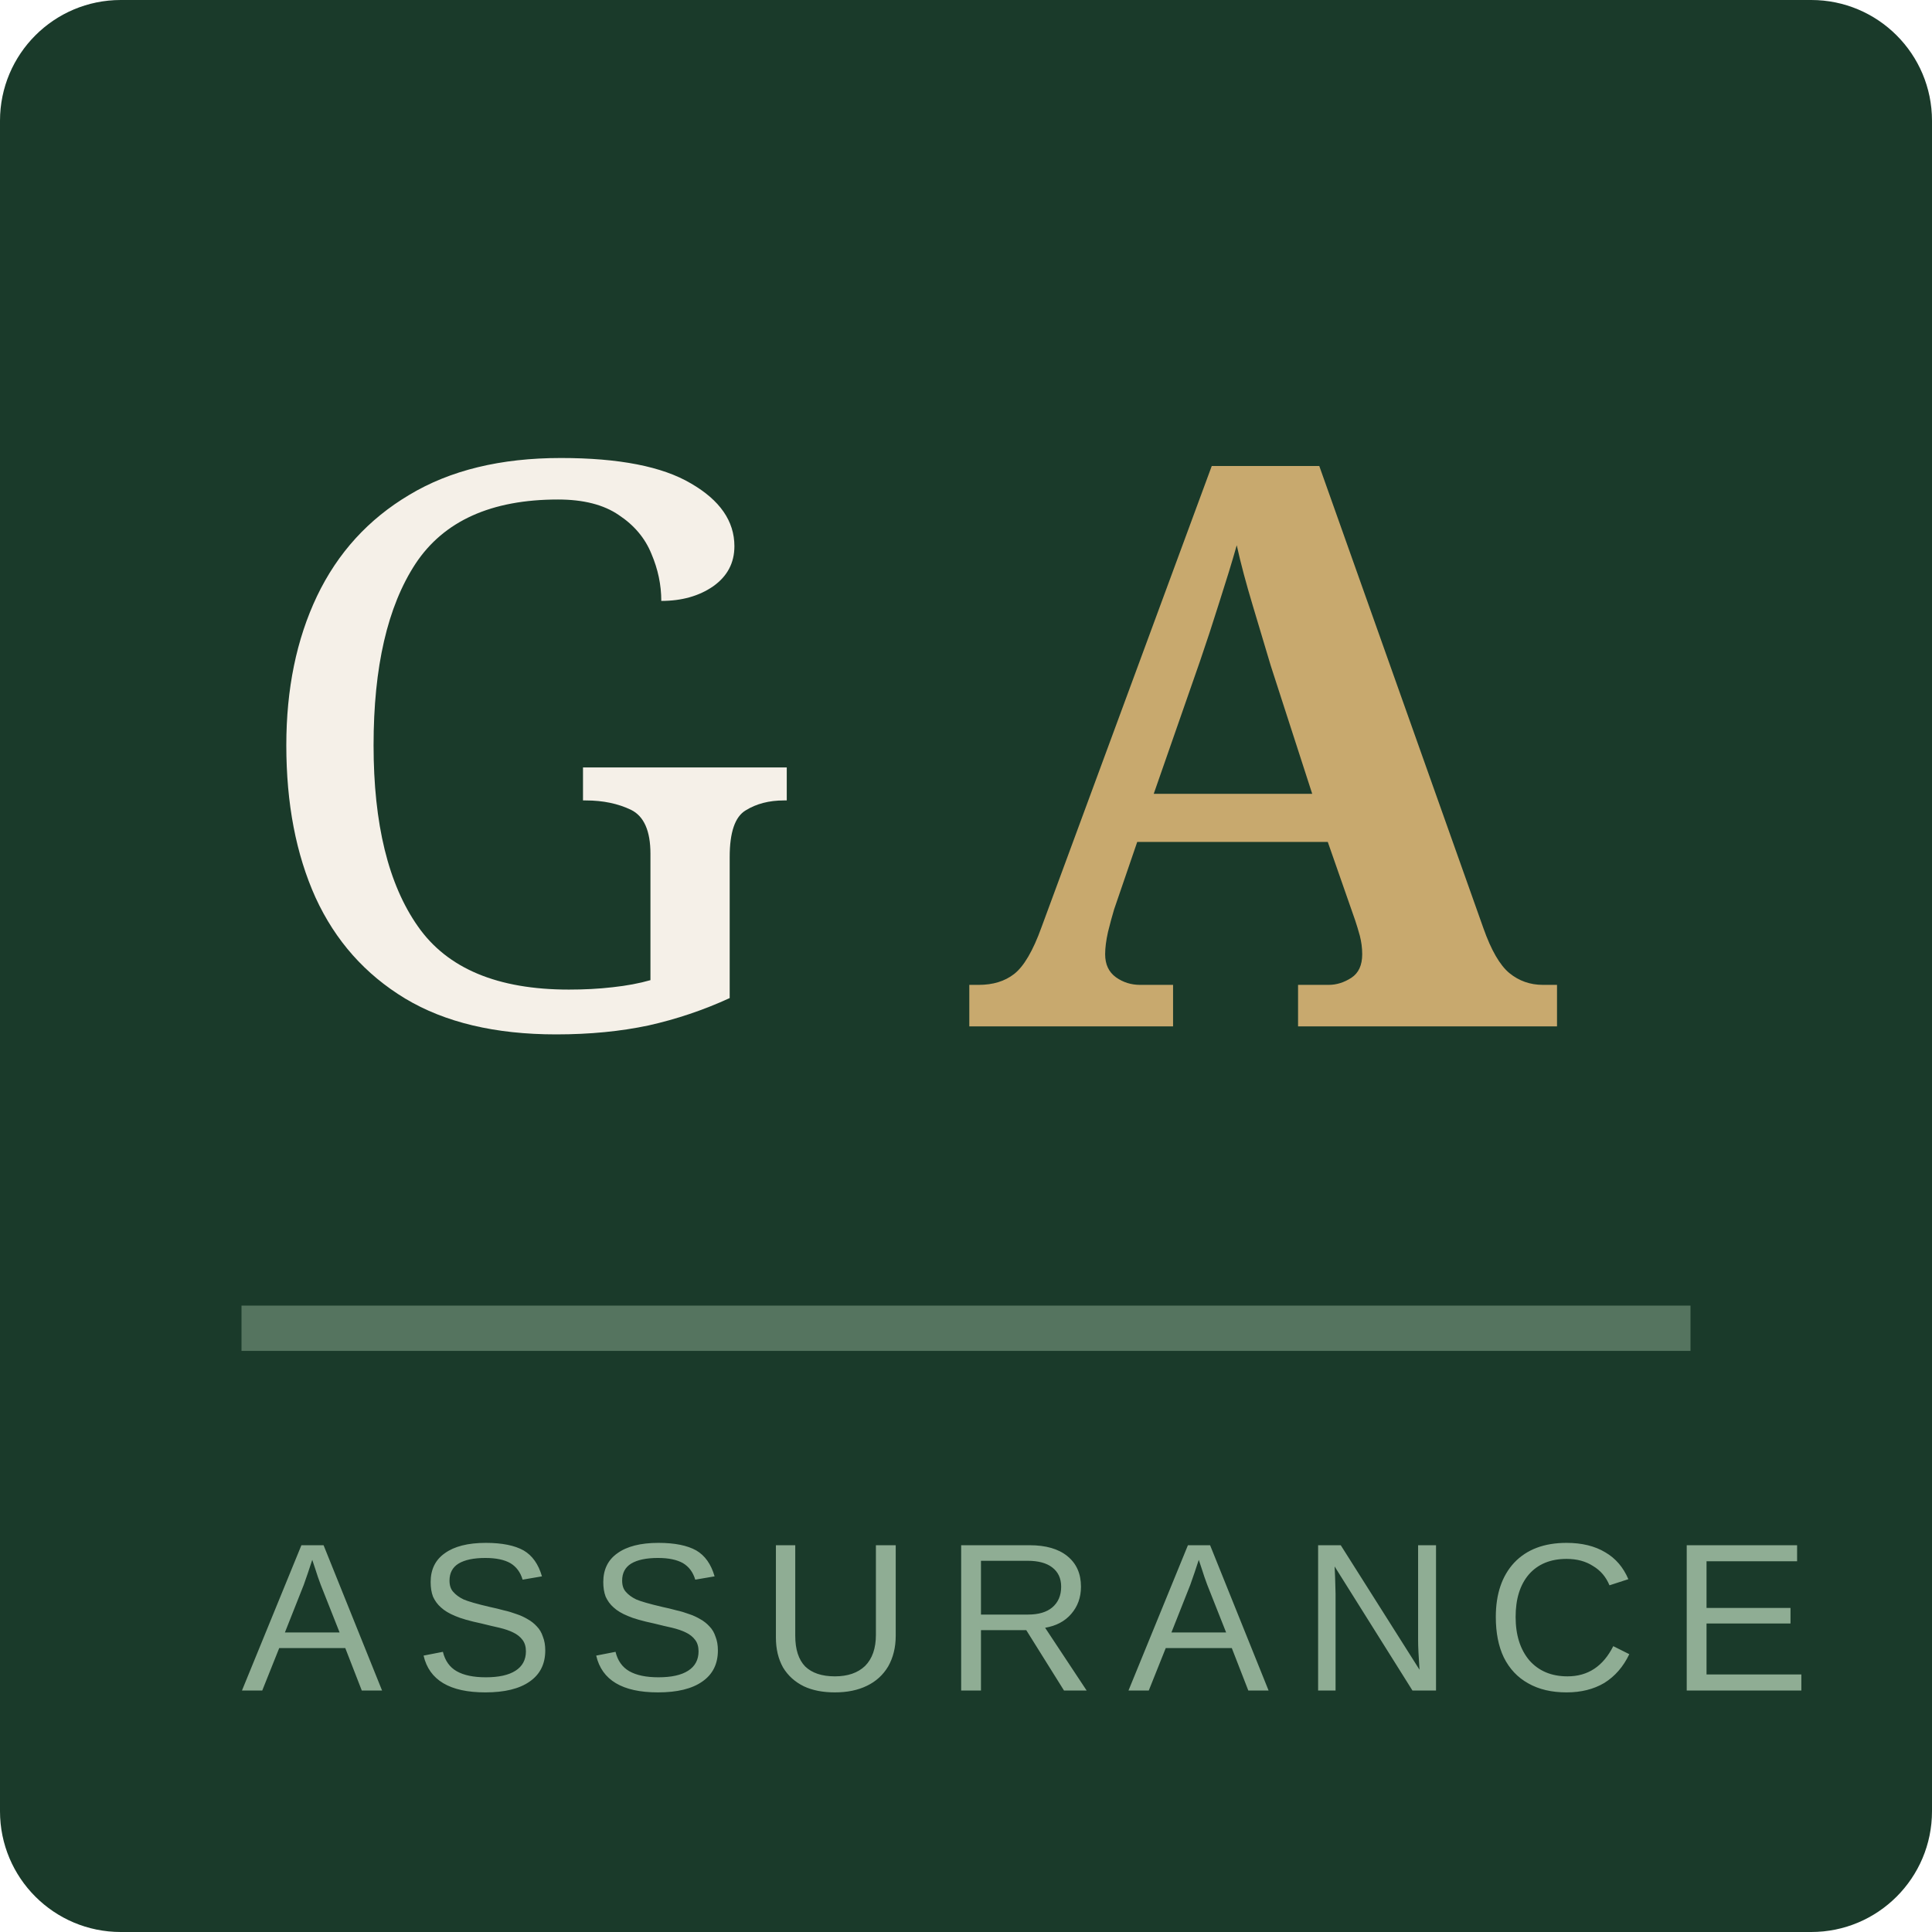
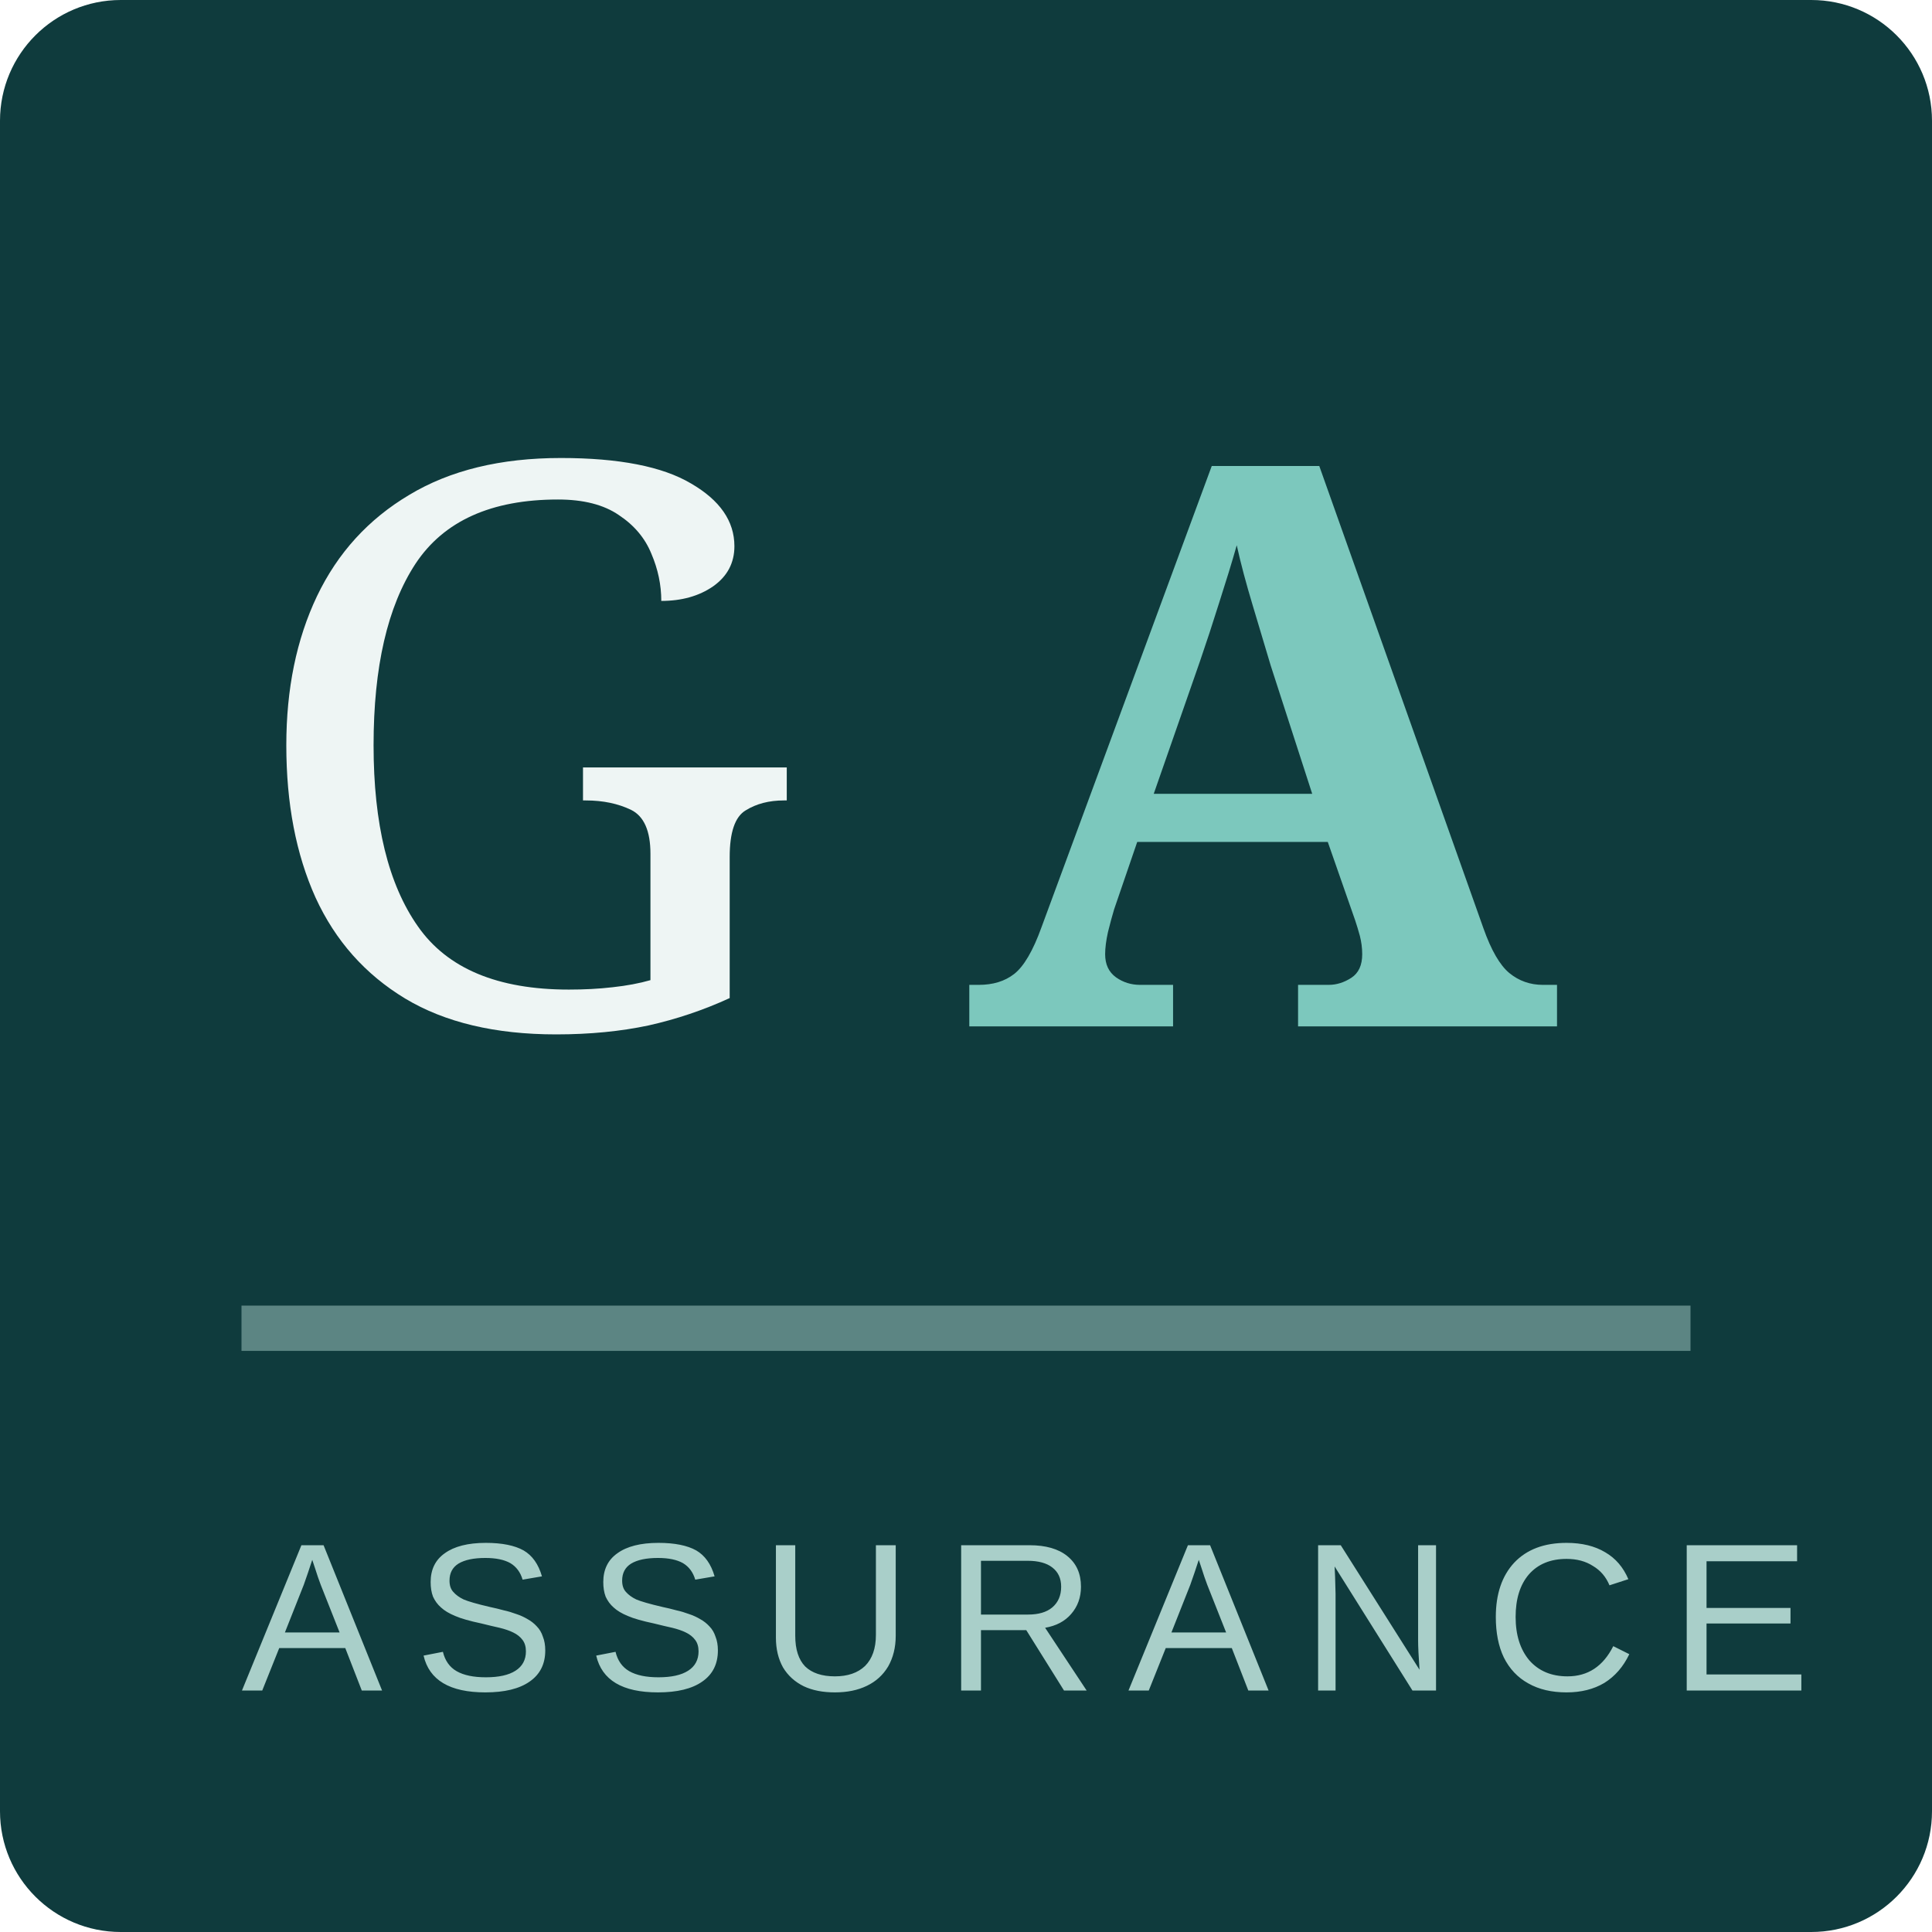
<svg xmlns="http://www.w3.org/2000/svg" viewBox="0 0 64 64" width="64" height="64">
-   <rect width="64" height="64" rx="4" fill="#1a3a2a" />
-   <text x="8" y="34" font-family="Georgia, serif" font-size="26" font-weight="400" fill="#f5f0e8" letter-spacing="0.02em">G</text>
-   <text x="32" y="34" font-family="Georgia, serif" font-size="26" font-weight="700" fill="#c8a96e" letter-spacing="0.02em">A</text>
-   <line x1="8" y1="44" x2="56" y2="44" stroke="#8fad94" stroke-width="1.5" opacity="0.5" />
-   <text x="8" y="56" font-family="Arial, sans-serif" font-size="7" font-weight="500" fill="#8fad94" letter-spacing="0.15em">ASSURANCE</text>
+   <rect width="64" height="64" rx="4" fill="#0f3b3d" />
+   <text x="8" y="34" font-family="Georgia, serif" font-size="26" font-weight="400" fill="#eef5f4" letter-spacing="0.02em">G</text>
+   <text x="32" y="34" font-family="Georgia, serif" font-size="26" font-weight="700" fill="#7cc8bd" letter-spacing="0.02em">A</text>
+   <line x1="8" y1="44" x2="56" y2="44" stroke="#a9cfc9" stroke-width="1.5" opacity="0.5" />
+   <text x="8" y="56" font-family="Arial, sans-serif" font-size="7" font-weight="500" fill="#a9cfc9" letter-spacing="0.15em">ASSURANCE</text>
</svg>
